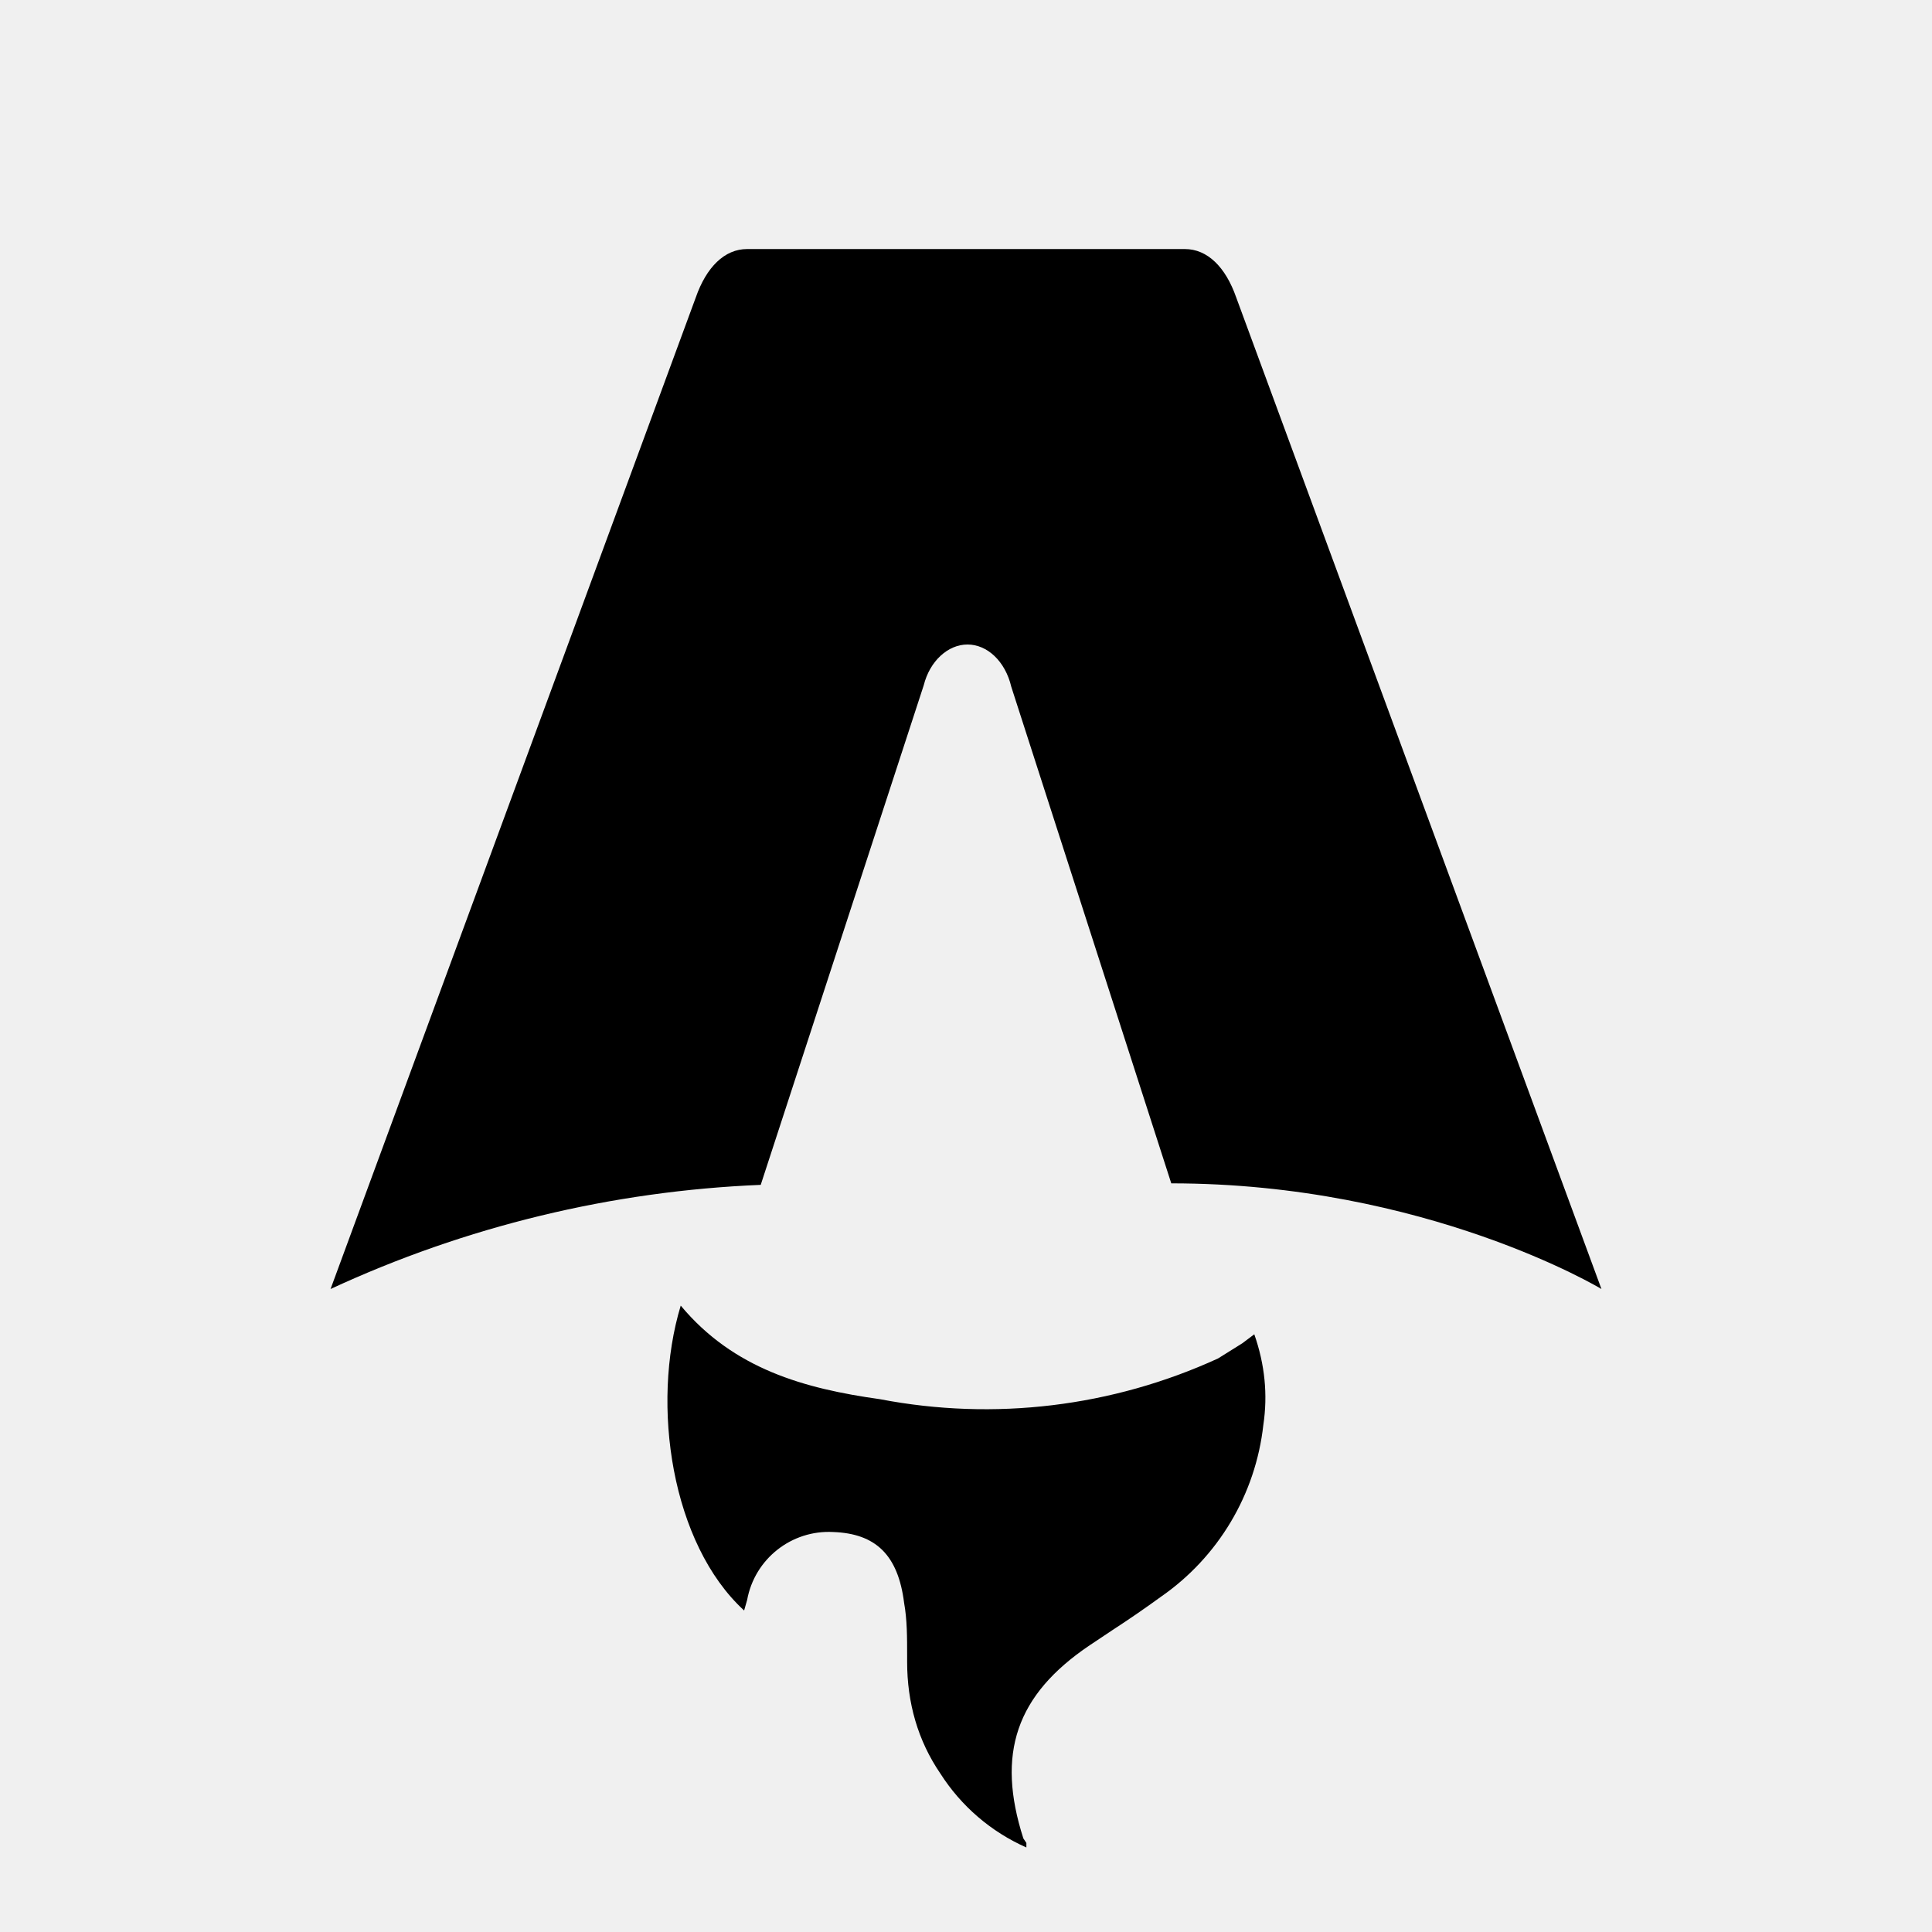
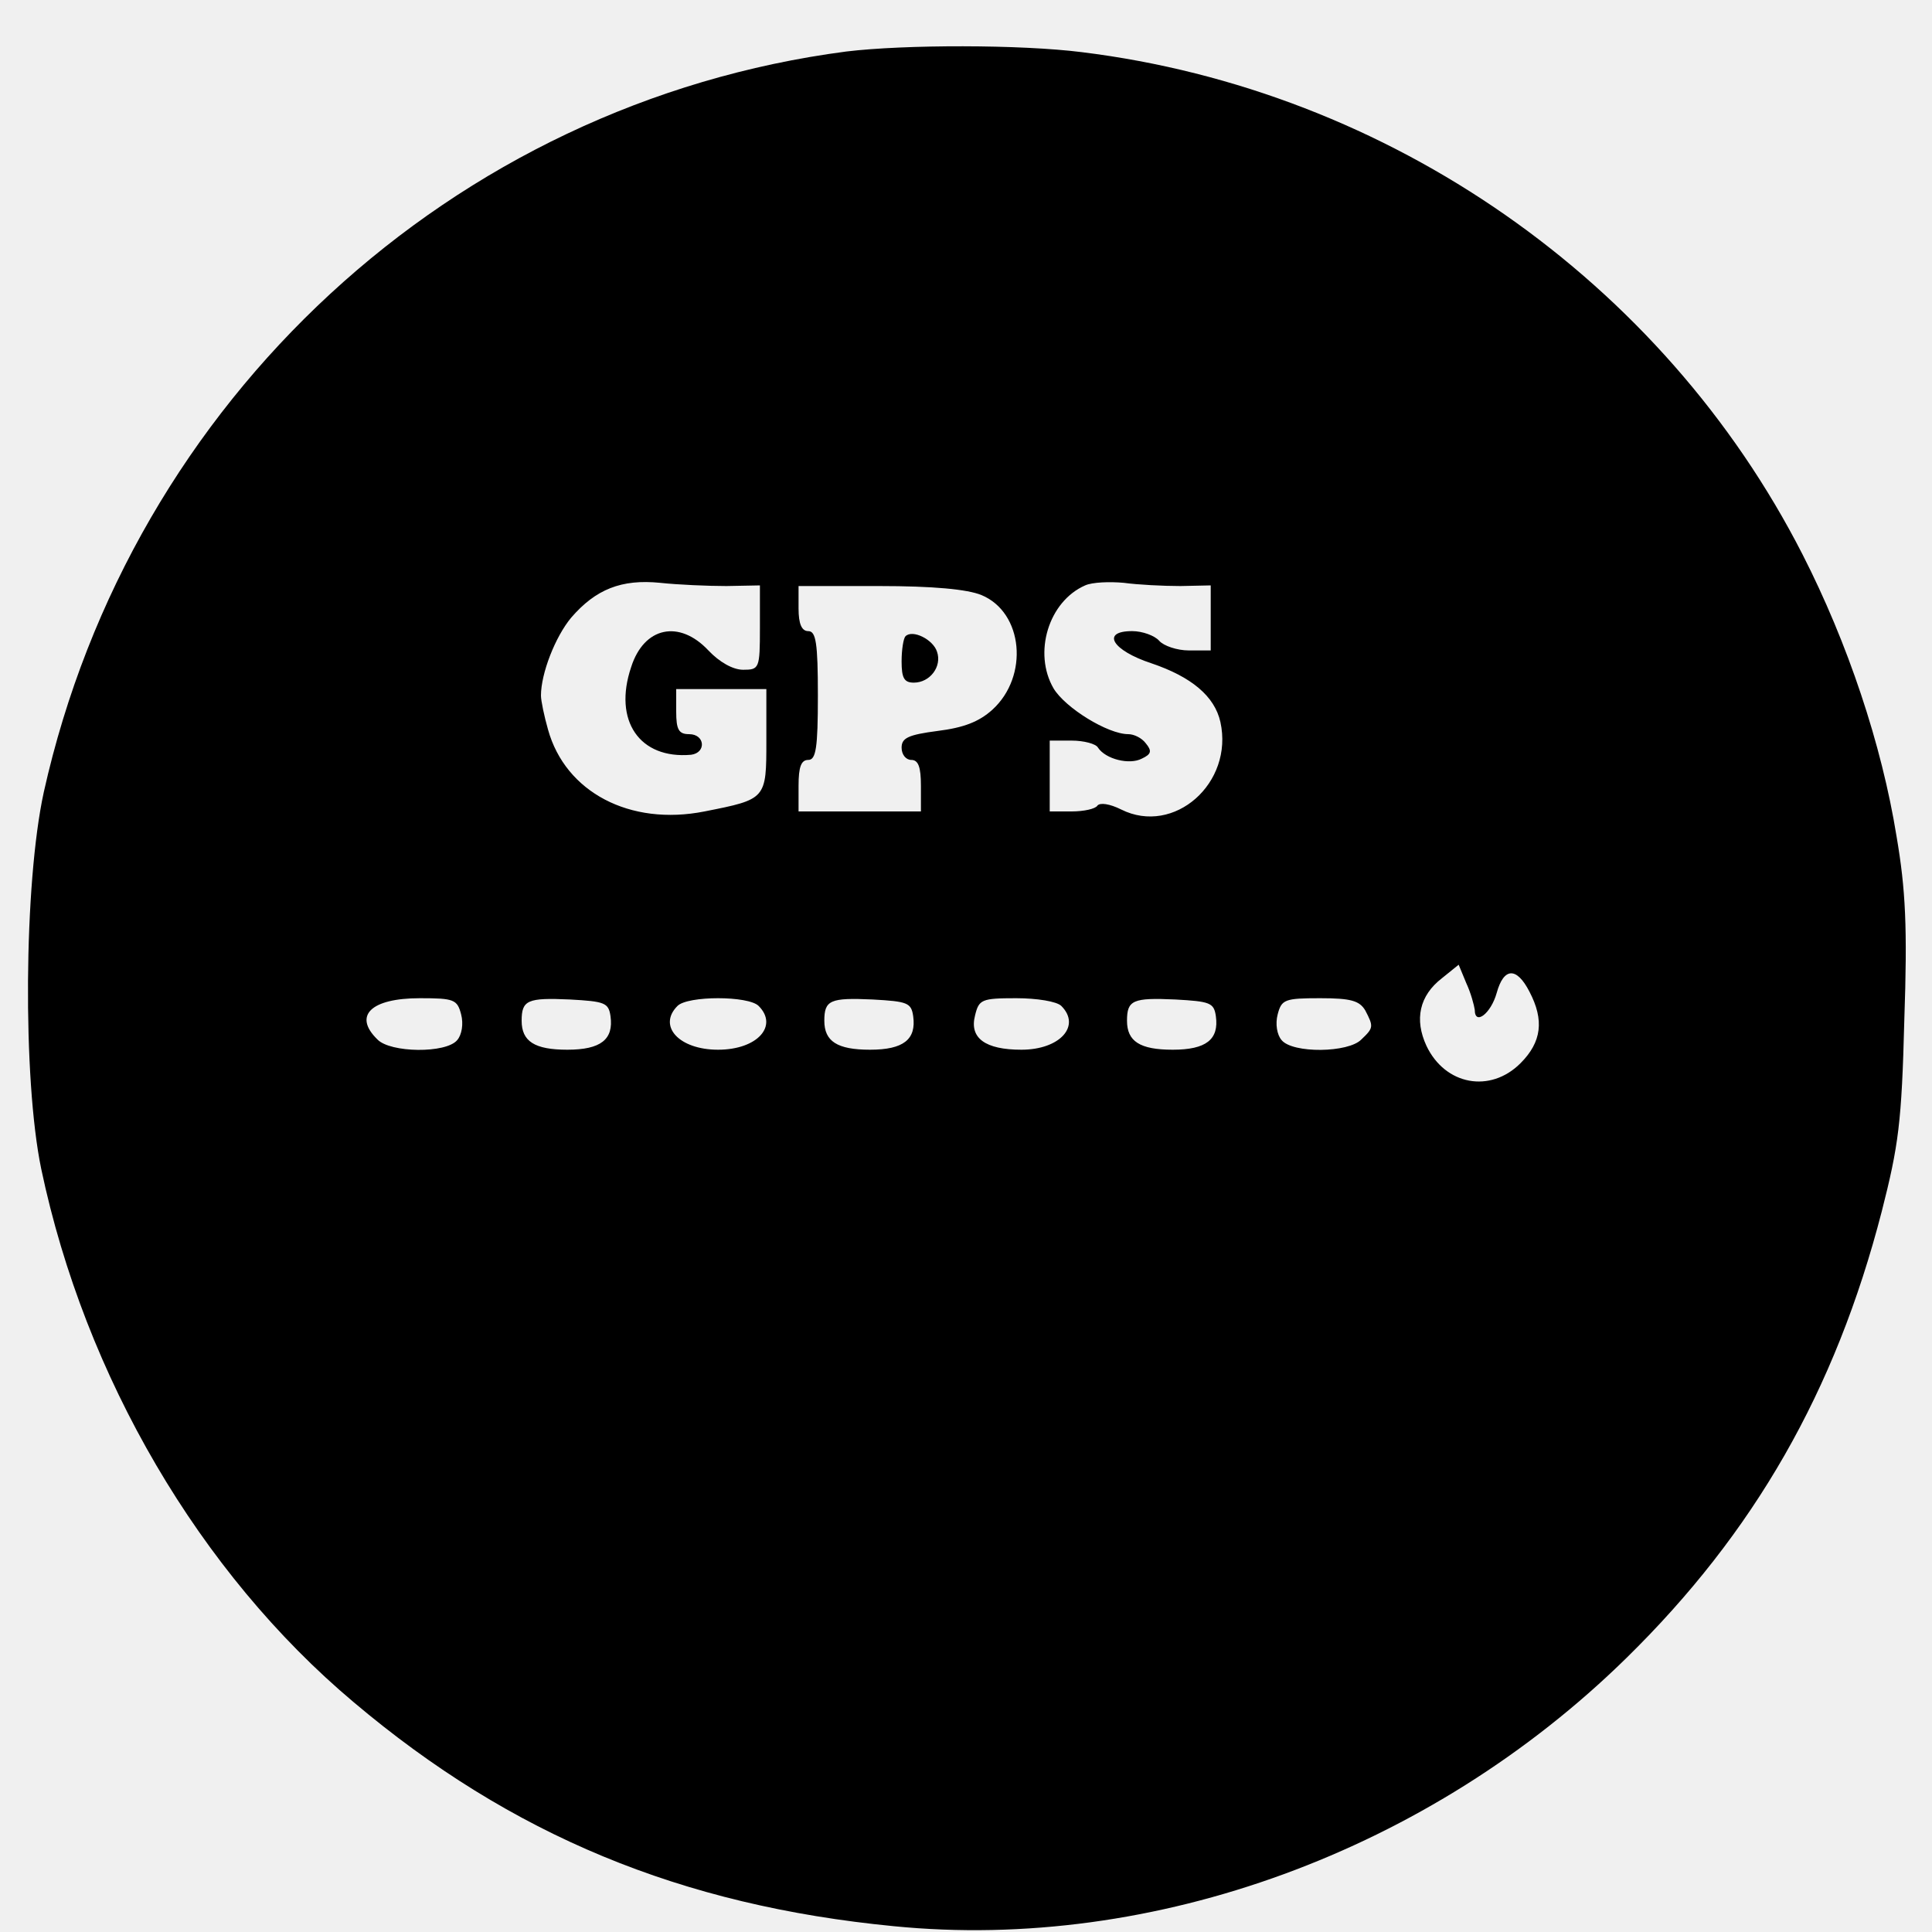
- <svg xmlns="http://www.w3.org/2000/svg" fill="none" viewBox="0 0 128 128">
-   <path d="M50.4 78.5a75.1 75.1 0 0 0-28.5 6.9l24.2-65.7c.7-2 1.9-3.2 3.4-3.2h29c1.5 0 2.7 1.2 3.4 3.2l24.2 65.7s-11.6-7-28.5-7L67 45.5c-.4-1.7-1.6-2.8-2.9-2.8-1.3 0-2.5 1.1-2.9 2.7L50.4 78.5Zm-1.1 28.2Zm-4.2-20.2c-2 6.6-.6 15.8 4.2 20.2a17.5 17.5 0 0 1 .2-.7 5.5 5.5 0 0 1 5.7-4.5c2.8.1 4.3 1.5 4.7 4.7.2 1.1.2 2.3.2 3.5v.4c0 2.7.7 5.2 2.2 7.4a13 13 0 0 0 5.7 4.9v-.3l-.2-.3c-1.8-5.6-.5-9.5 4.4-12.8l1.5-1a73 73 0 0 0 3.2-2.2 16 16 0 0 0 6.8-11.4c.3-2 .1-4-.6-6l-.8.6-1.6 1a37 37 0 0 1-22.4 2.7c-5-.7-9.7-2-13.2-6.2Z" />
-   <style>
-         path { fill: #000; }
-         @media (prefers-color-scheme: dark) {
-             path { fill: #FFF; }
-         }
-     </style>
+ <svg xmlns="http://www.w3.org/2000/svg" version="1.0" width="300pt" height="300pt" viewBox="0 0 300 300" preserveAspectRatio="xMidYMid meet">
+   <g transform="translate(0,300) scale(0.1,-0.1)" fill="#000000" stroke="none">
+     <path d="M1314 2920 c-611 -80 -1110 -540 -1246 -1150 -31 -142 -33 -445 -4 -585 68 -323 246 -627 485 -828 245 -207 509 -316 839 -348 404 -40 832 117 1137 416 199 195 325 415 397 694 26 102 31 138 35 297 5 144 2 203 -12 285 -23 143 -76 301 -146 438 -217 425 -641 721 -1119 780 -95 12 -275 12 -366 1z m-186 -830 l52 1 0 -66 c0 -63 -1 -65 -26 -65 -16 0 -37 12 -54 30 -45 48 -100 37 -120 -26 -28 -83 13 -143 93 -136 24 3 22 32 -3 32 -16 0 -20 7 -20 35 l0 35 70 0 70 0 0 -80 c0 -91 0 -91 -96 -110 -116 -23 -216 30 -243 127 -6 21 -11 45 -11 53 0 34 22 91 47 121 38 44 78 60 138 54 28 -3 74 -5 103 -5z m705 0 l47 1 0 -50 0 -51 -34 0 c-18 0 -39 7 -46 15 -7 8 -26 15 -42 15 -49 0 -31 -30 30 -50 62 -21 98 -51 107 -91 21 -95 -72 -177 -154 -136 -18 9 -33 11 -37 6 -3 -5 -21 -9 -40 -9 l-34 0 0 55 0 55 34 0 c19 0 38 -5 41 -11 12 -18 49 -27 68 -17 15 7 16 12 6 24 -6 8 -18 14 -27 14 -32 0 -98 41 -116 71 -32 55 -8 135 49 160 11 5 38 6 60 4 22 -3 61 -5 88 -5z m-309 -14 c65 -27 74 -126 17 -178 -21 -19 -45 -28 -85 -33 -46 -6 -56 -11 -56 -26 0 -11 7 -19 15 -19 11 0 15 -11 15 -40 l0 -40 -95 0 -95 0 0 40 c0 29 4 40 15 40 12 0 15 18 15 100 0 82 -3 100 -15 100 -10 0 -15 11 -15 35 l0 35 125 0 c84 0 137 -5 159 -14z m766 -644 c0 -25 25 -6 34 26 11 40 31 41 51 2 23 -44 19 -78 -14 -111 -47 -47 -117 -34 -146 27 -19 41 -11 78 24 105 l26 21 12 -29 c7 -15 12 -34 13 -41z m-1574 -7 c4 -15 1 -32 -6 -40 -17 -21 -104 -20 -124 1 -38 37 -10 64 66 64 53 0 58 -2 64 -25z m232 -3 c5 -36 -15 -52 -67 -52 -51 0 -71 13 -71 45 0 32 9 36 75 33 54 -3 60 -5 63 -26z m230 16 c31 -31 -2 -68 -63 -68 -61 0 -94 37 -63 68 16 16 110 16 126 0z m240 -16 c5 -36 -15 -52 -67 -52 -51 0 -71 13 -71 45 0 32 9 36 75 33 54 -3 60 -5 63 -26z m230 16 c31 -31 -2 -68 -62 -68 -56 0 -81 18 -72 53 6 25 10 27 64 27 32 0 63 -5 70 -12z m240 -16 c5 -36 -15 -52 -67 -52 -51 0 -71 13 -71 45 0 32 9 36 75 33 54 -3 60 -5 63 -26z m232 9 c13 -25 13 -27 -6 -45 -20 -21 -107 -22 -124 -1 -7 8 -10 25 -6 40 6 23 11 25 66 25 48 0 61 -4 70 -19z" />
+     <path d="M1406 2012 c-3 -3 -6 -20 -6 -39 0 -26 4 -33 19 -33 25 0 44 25 36 48 -6 19 -38 35 -49 24z" />
+   </g>
</svg>
